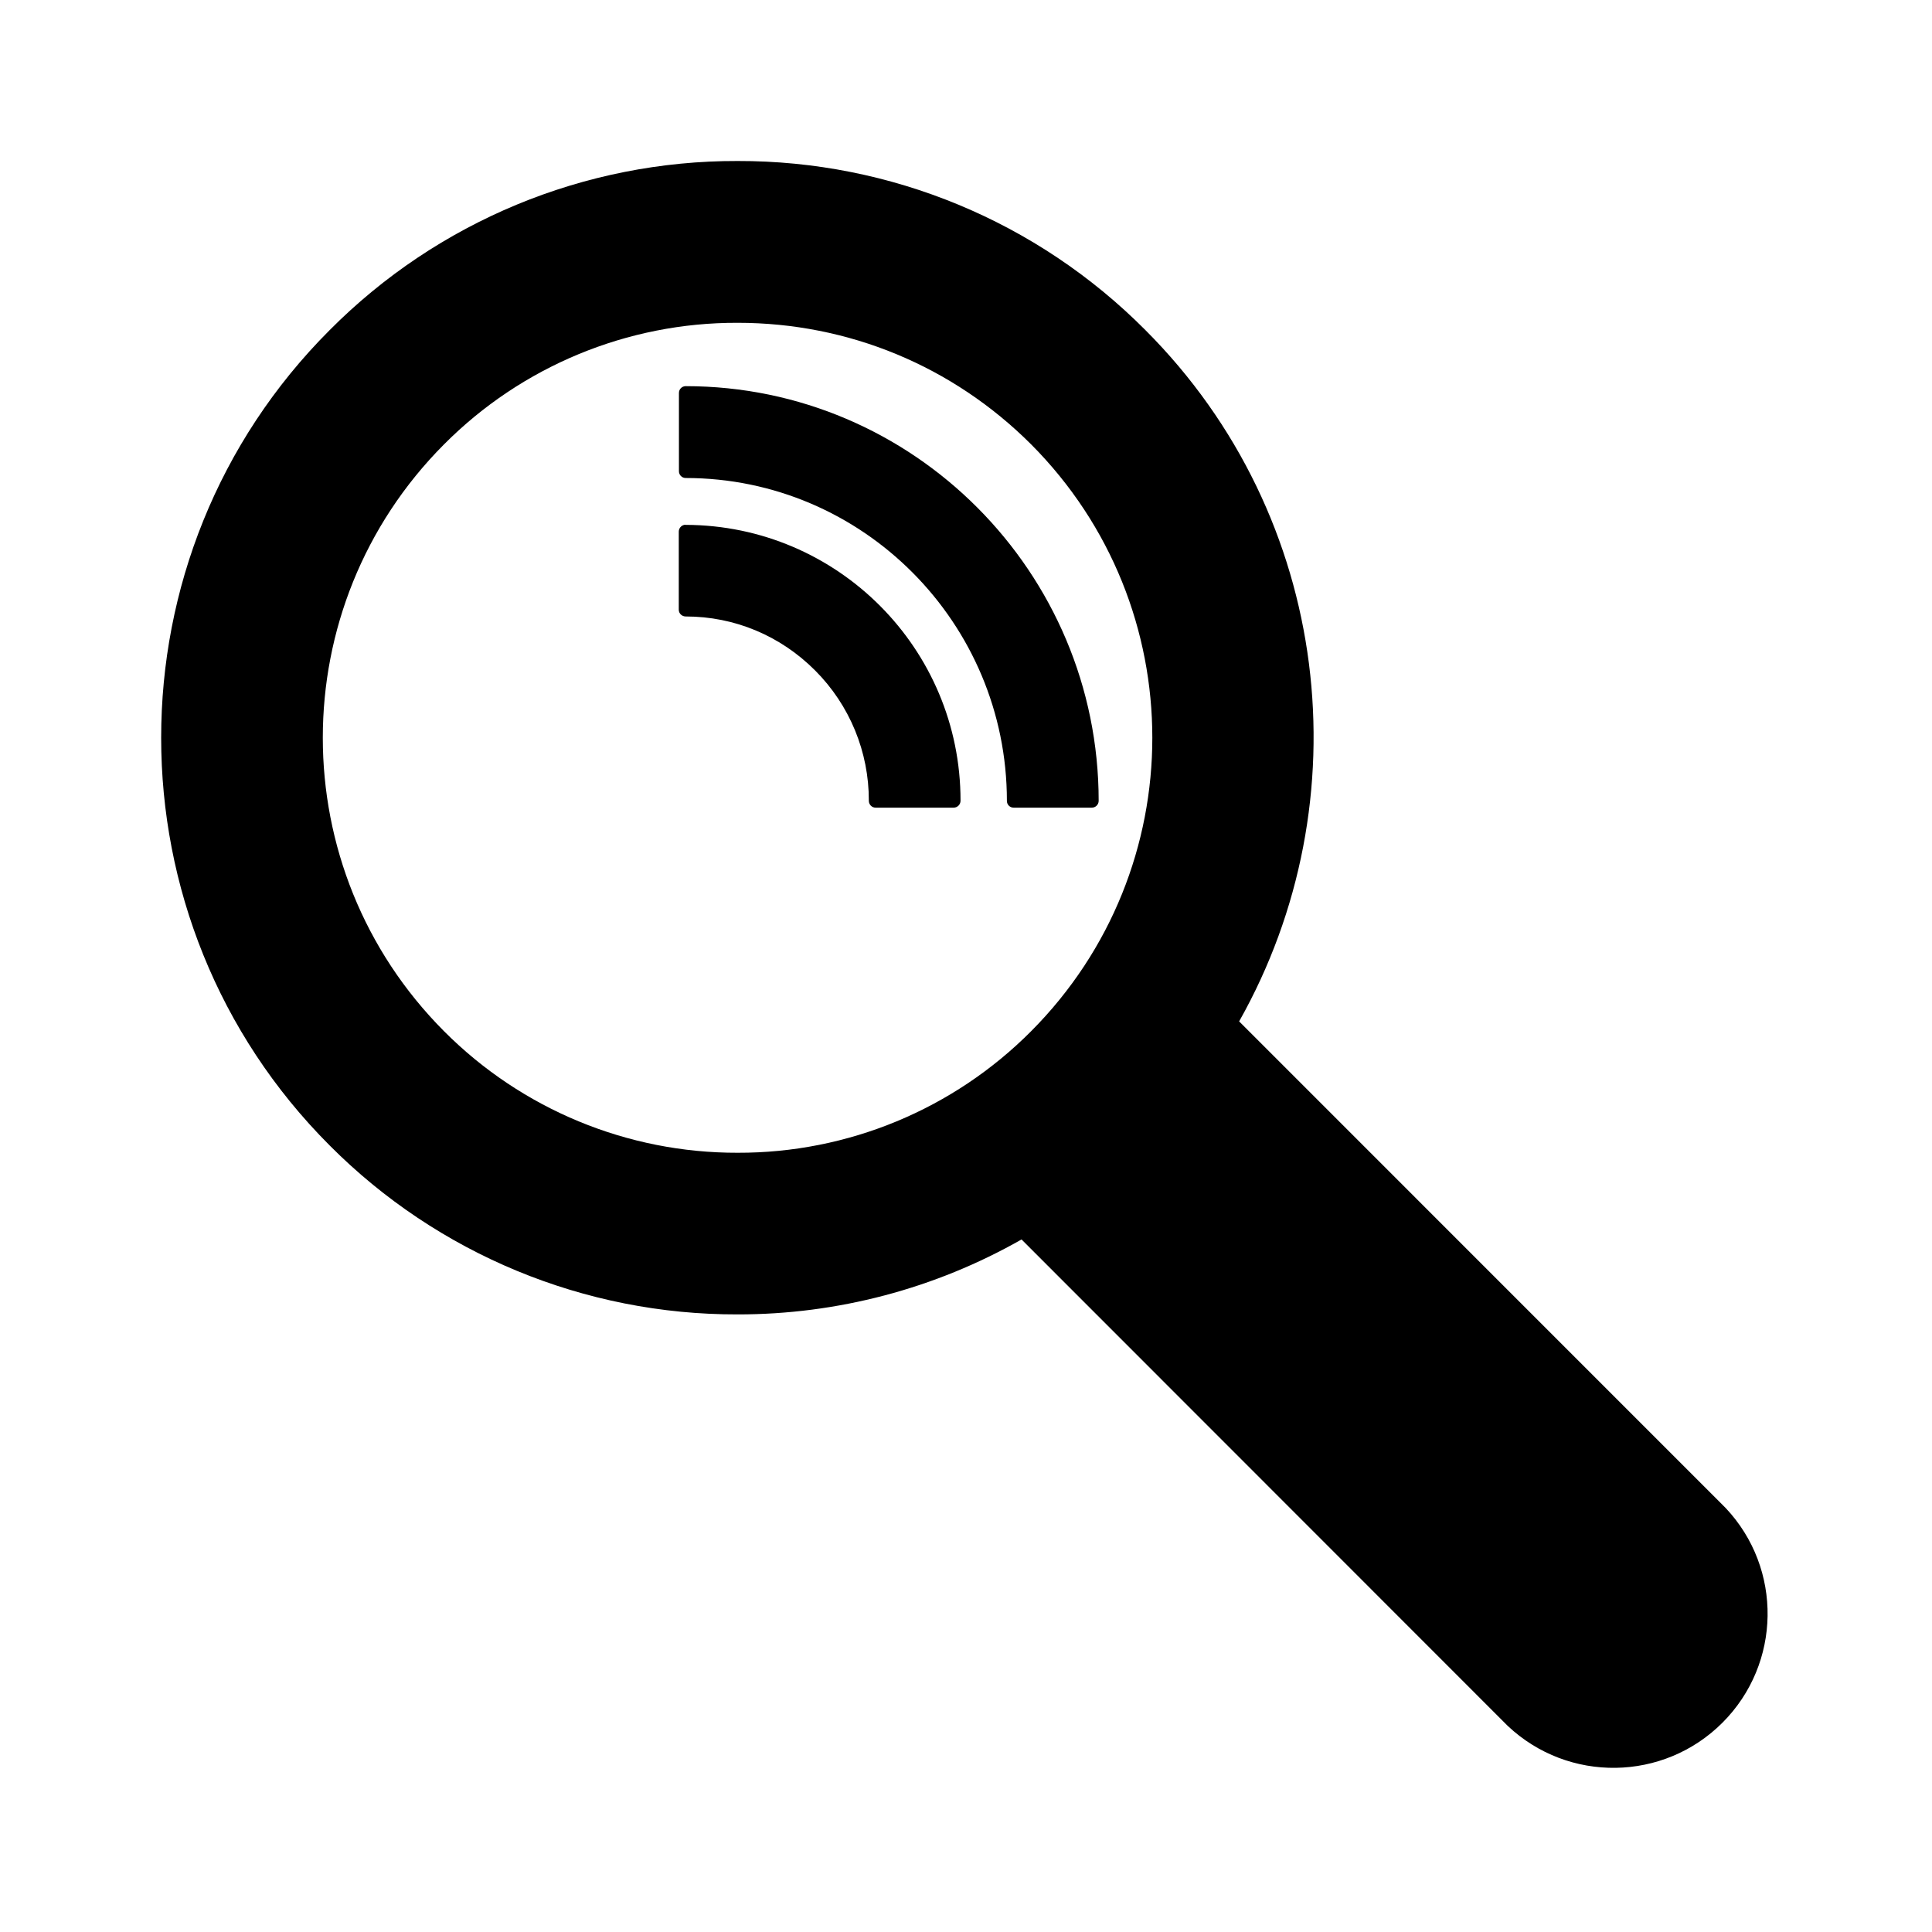
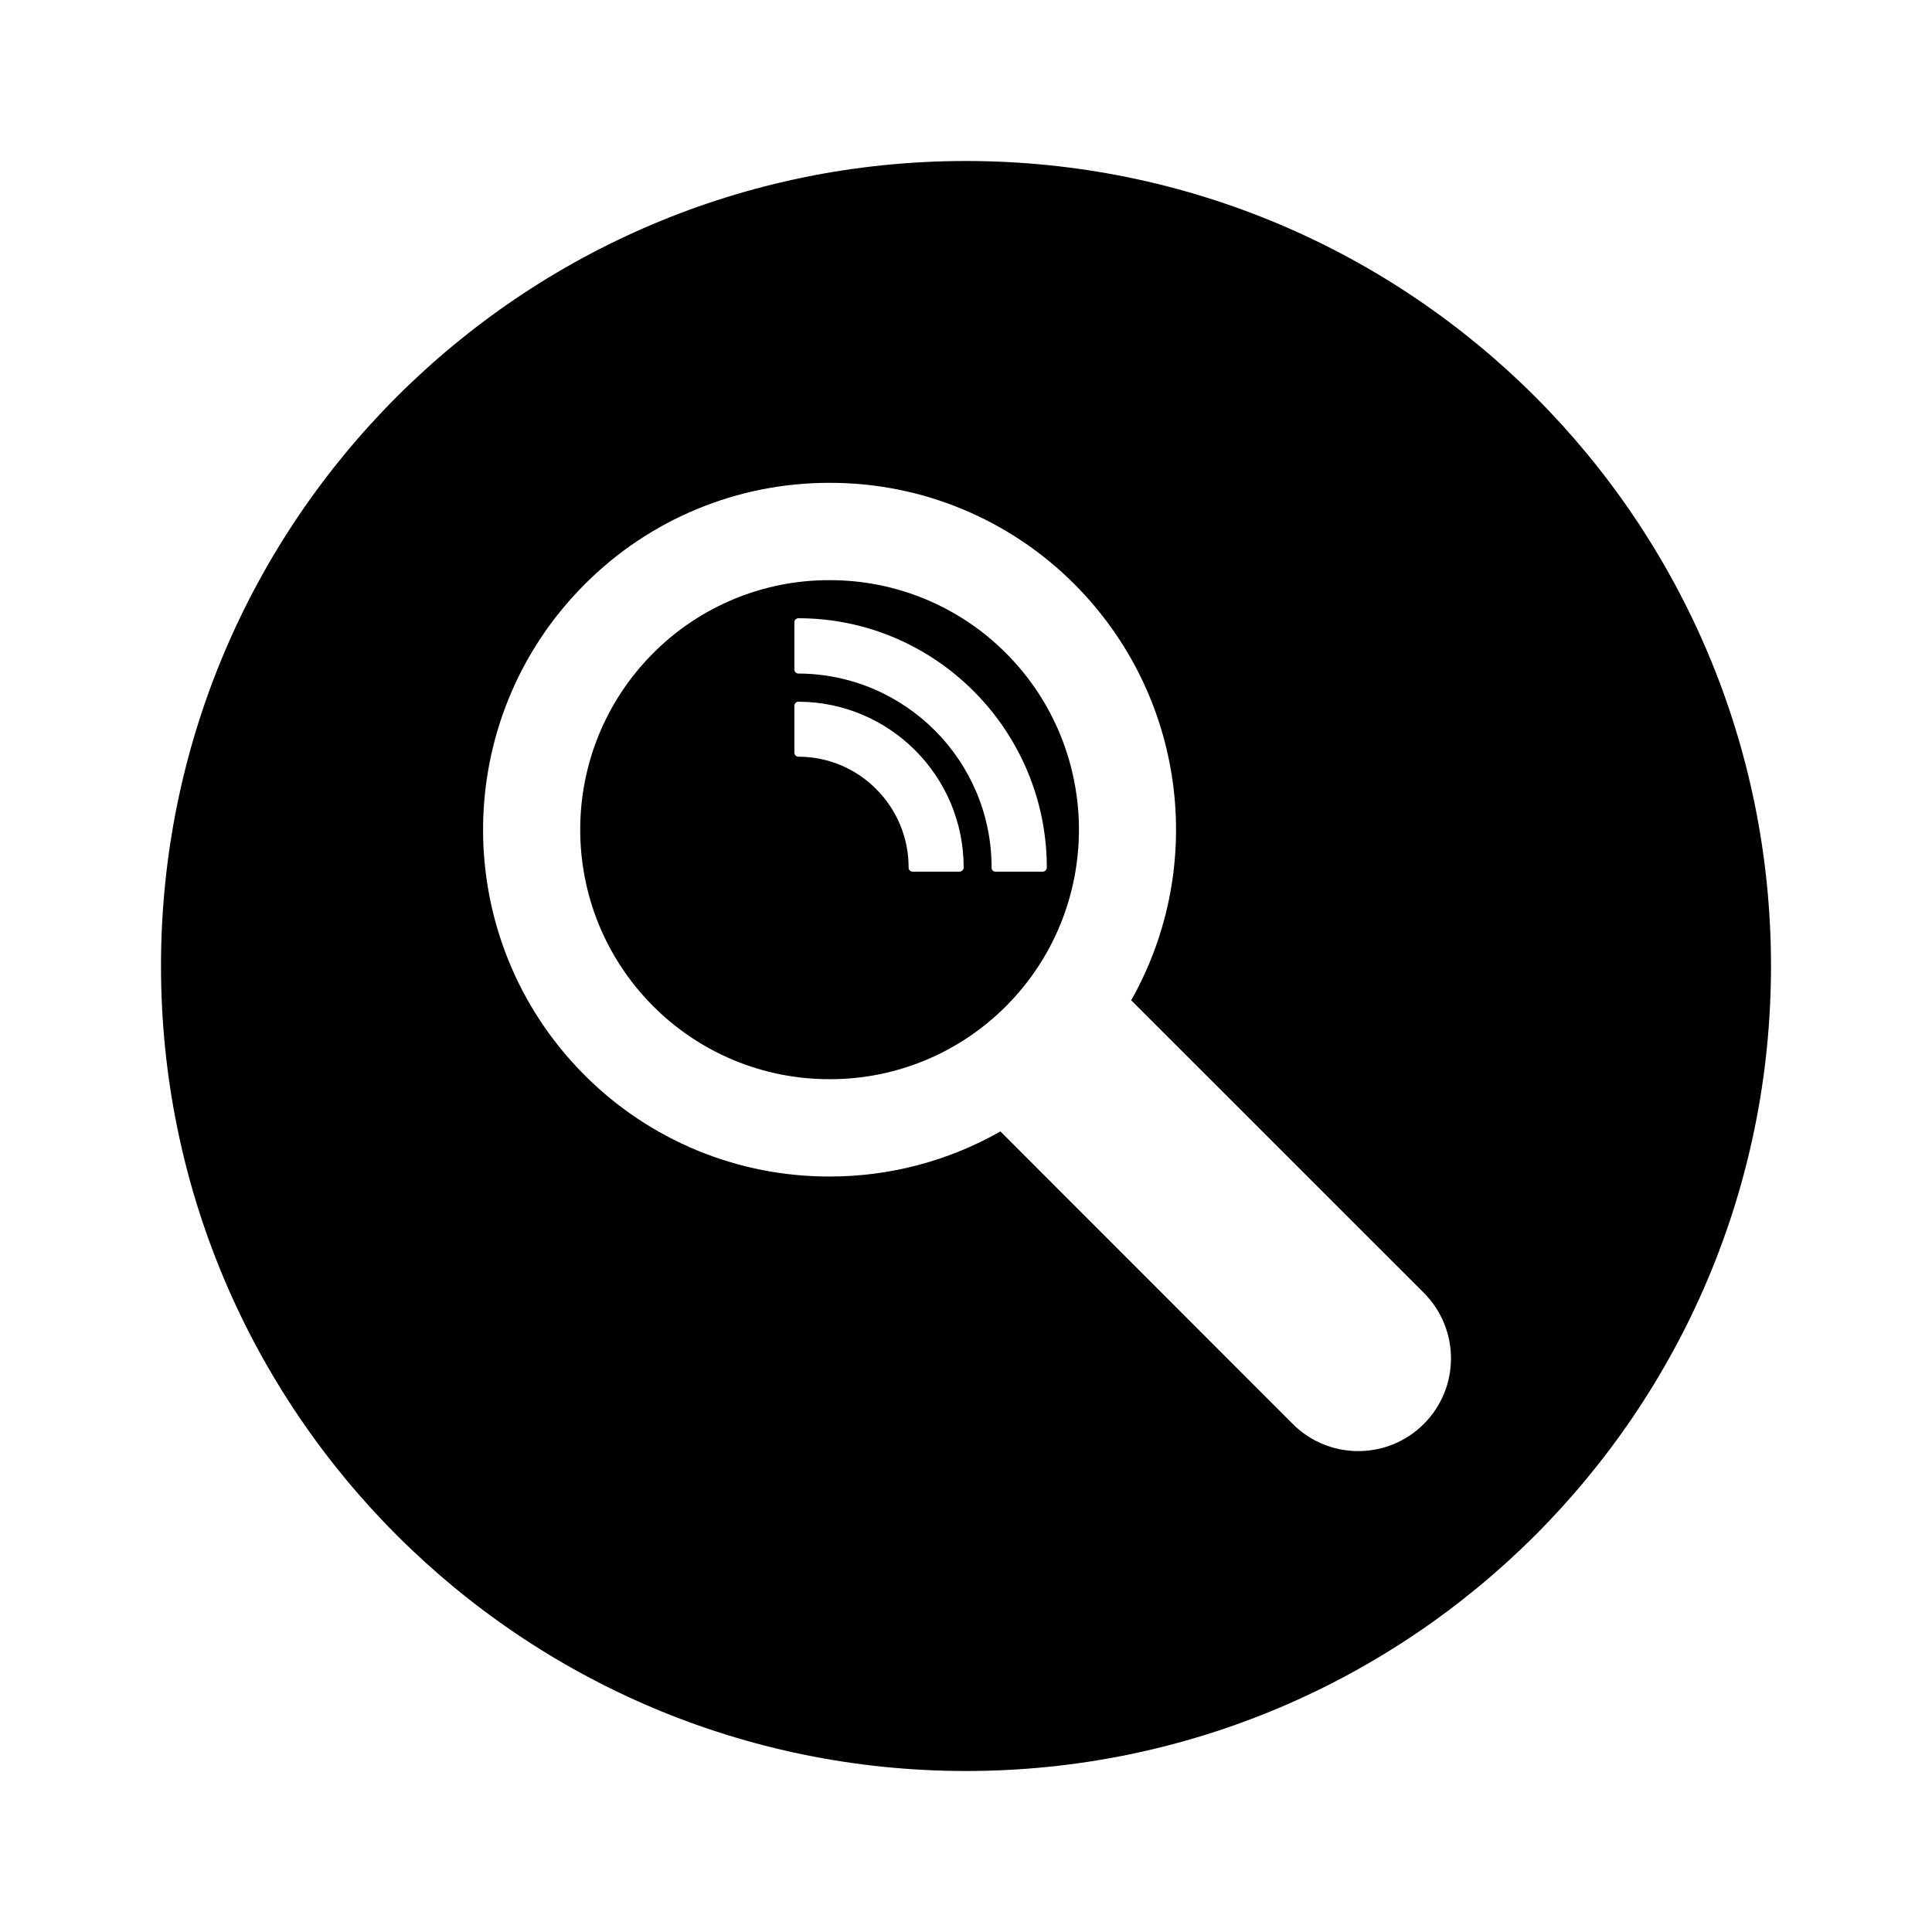
<svg xmlns="http://www.w3.org/2000/svg" viewBox="0 0 24 24">
-   <path d="M9.162 2a7.116 7.116 0 0 0-5.066 2.1c-2.792 2.792-2.792 7.337 0 10.13a7.123 7.123 0 0 0 5.068 2.098 7.115 7.115 0 0 0 3.526-.931l6.04 6.043a1.915 1.915 0 0 0 2.707-2.707l-6.044-6.045c1.542-2.732 1.158-6.264-1.165-8.588A7.118 7.118 0 0 0 9.163 2zm0 2.01c1.377 0 2.672.536 3.647 1.51a5.165 5.165 0 0 1 0 7.29 5.121 5.121 0 0 1-3.645 1.51 5.129 5.129 0 0 1-3.648-1.51 5.164 5.164 0 0 1 0-7.29 5.121 5.121 0 0 1 3.646-1.51zm-.644.787a.084.084 0 0 0-.084.084v.973c0 .046.037.084.084.084 2.2 0 3.99 1.8 3.99 4.011 0 .047.037.084.084.084h.97a.085.085 0 0 0 .086-.084c0-2.84-2.302-5.152-5.13-5.152zM8.5 6.52a.087.087 0 0 0-.068.084v.97c0 .047.039.084.086.084.607 0 1.177.239 1.607.67a2.28 2.28 0 0 1 .668 1.62c0 .046.037.085.084.085h.97a.086.086 0 0 0 .085-.086A3.424 3.424 0 0 0 8.518 6.52c-.006 0-.013-.002-.018 0z" />
+   <path d="M12 2A10 10 0 0 0 2 12a10 10 0 0 0 10 10 10 10 0 0 0 10-10A10 10 0 0 0 12 2zm-1.695 3.998h.002a4.28 4.28 0 0 1 3.045 1.264 4.313 4.313 0 0 1 .7 5.164l3.636 3.635a1.151 1.151 0 0 1-1.63 1.627l-3.63-3.633a4.278 4.278 0 0 1-2.121.56 4.283 4.283 0 0 1-3.047-1.261 4.314 4.314 0 0 1 0-6.092 4.279 4.279 0 0 1 3.045-1.264zm0 1.209a3.08 3.08 0 0 0-2.192.908 3.105 3.105 0 0 0 0 4.383 3.084 3.084 0 0 0 2.194.908 3.08 3.08 0 0 0 2.191-.908 3.106 3.106 0 0 0 0-4.383 3.084 3.084 0 0 0-2.193-.908zm-.387.473c1.7 0 3.086 1.391 3.086 3.1a.051.051 0 0 1-.053.048h-.584a.047.047 0 0 1-.049-.049 2.41 2.41 0 0 0-2.4-2.412.05.05 0 0 1-.05-.05V7.73a.05.05 0 0 1 .05-.05zm-.01 1.037h.01a2.059 2.059 0 0 1 2.053 2.06.052.052 0 0 1-.051.051h-.584a.05.05 0 0 1-.049-.05 1.371 1.371 0 0 0-.402-.975 1.357 1.357 0 0 0-.967-.403.05.05 0 0 1-.05-.05v-.583a.052.052 0 0 1 .04-.05z" />
</svg>
